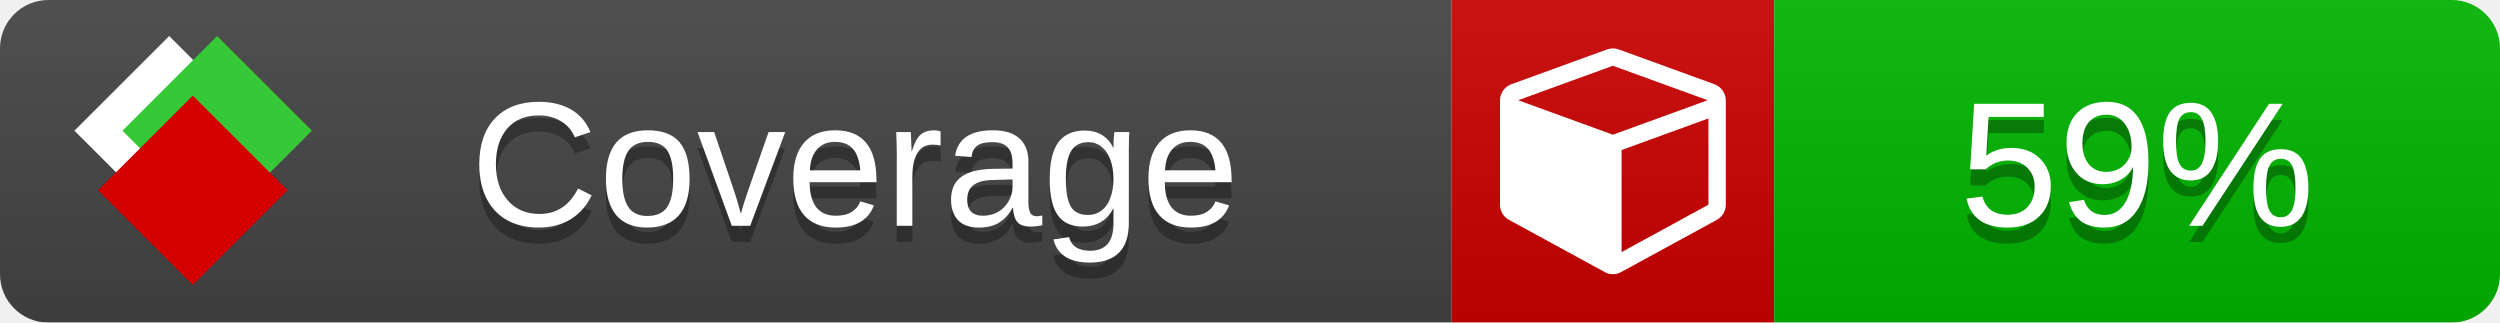
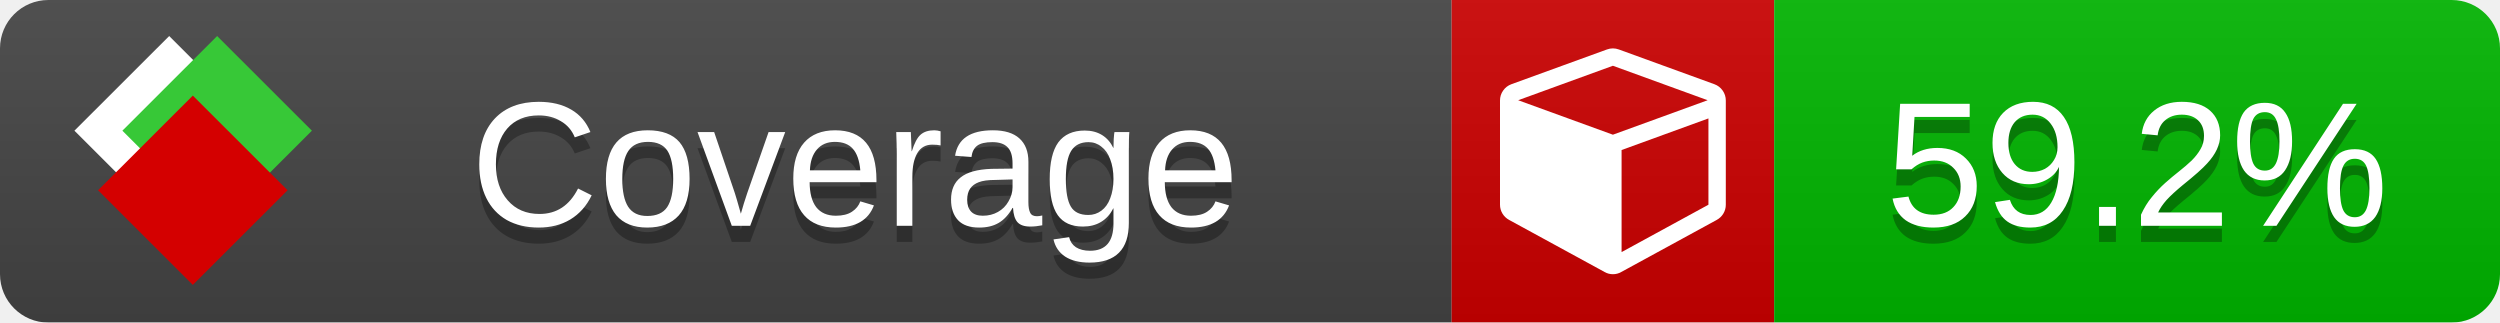
<svg xmlns="http://www.w3.org/2000/svg" xmlns:xlink="http://www.w3.org/1999/xlink" width="155" height="20">
  <style type="text/css">
          
            @keyframes fade1 {
                0% { visibility: visible; opacity: 1; }
               23% { visibility: visible; opacity: 1; }
               25% { visibility: hidden; opacity: 0; }
               48% { visibility: hidden; opacity: 0; }
               50% { visibility: hidden; opacity: 0; }
               73% { visibility: hidden; opacity: 0; }
               75% { visibility: hidden; opacity: 0; }
               98% { visibility: hidden; opacity: 0; }
              100% { visibility: visible; opacity: 1; }
            }
            @keyframes fade2 {
                0% { visibility: hidden; opacity: 0; }
               23% { visibility: hidden; opacity: 0; }
               25% { visibility: visible; opacity: 1; }
               48% { visibility: visible; opacity: 1; }
               50% { visibility: hidden; opacity: 0; }
               73% { visibility: hidden; opacity: 0; }
               75% { visibility: hidden; opacity: 0; }
               98% { visibility: hidden; opacity: 0; }
              100% { visibility: hidden; opacity: 0; }
            }
            @keyframes fade3 {
                0% { visibility: hidden; opacity: 0; }
               23% { visibility: hidden; opacity: 0; }
               25% { visibility: hidden; opacity: 0; }
               48% { visibility: hidden; opacity: 0; }
               50% { visibility: visible; opacity: 1; }
               73% { visibility: visible; opacity: 1; }
               75% { visibility: hidden; opacity: 0; }
               98% { visibility: hidden; opacity: 0; }
              100% { visibility: hidden; opacity: 0; }
            }
            @keyframes fade4 {
                0% { visibility: hidden; opacity: 0; }
               23% { visibility: hidden; opacity: 0; }
               25% { visibility: hidden; opacity: 0; }
               48% { visibility: hidden; opacity: 0; }
               50% { visibility: hidden; opacity: 0; }
               73% { visibility: hidden; opacity: 0; }
               75% { visibility: visible; opacity: 1; }
               98% { visibility: visible; opacity: 1; }
              100% { visibility: hidden; opacity: 0; }
            }
            .linecoverage {
                animation-duration: 15s;
                animation-name: fade1;
                animation-iteration-count: infinite;
            }
            .branchcoverage {
                animation-duration: 15s;
                animation-name: fade2;
                animation-iteration-count: infinite;
            }
            .methodcoverage {
                animation-duration: 15s;
                animation-name: fade3;
                animation-iteration-count: infinite;
            }
            .fullmethodcoverage {
                animation-duration: 15s;
                animation-name: fade4;
                animation-iteration-count: infinite;
            }
          
    </style>
  <defs>
    <linearGradient id="gradient" x2="0" y2="100%">
      <stop offset="0" stop-color="#bbb" stop-opacity=".1" />
      <stop offset="1" stop-opacity=".1" />
    </linearGradient>
    <linearGradient id="c">
      <stop offset="0" stop-color="#d40000" />
      <stop offset="1" stop-color="#ff2a2a" />
    </linearGradient>
    <linearGradient id="a">
      <stop offset="0" stop-color="#e0e0de" />
      <stop offset="1" stop-color="#fff" />
    </linearGradient>
    <linearGradient id="b">
      <stop offset="0" stop-color="#37c837" />
      <stop offset="1" stop-color="#217821" />
    </linearGradient>
    <linearGradient xlink:href="#a" id="e" x1="106.44" x2="69.96" y1="-11.96" y2="-46.84" gradientTransform="matrix(-.8426 -.00045 -.00045 -.8426 -94.27 -75.82)" gradientUnits="userSpaceOnUse" />
    <linearGradient xlink:href="#b" id="f" x1="56.19" x2="77.97" y1="-23.45" y2="10.62" gradientTransform="matrix(.8426 .00045 .00045 .8426 94.27 75.82)" gradientUnits="userSpaceOnUse" />
    <linearGradient xlink:href="#c" id="g" x1="79.98" x2="132.9" y1="10.79" y2="10.79" gradientTransform="matrix(.8426 .00045 .00045 .8426 94.27 75.82)" gradientUnits="userSpaceOnUse" />
    <mask id="mask">
      <rect width="155" height="20" rx="3" fill="#fff" />
    </mask>
    <g id="icon" transform="matrix(.04486 0 0 .04481 -.48 -.63)">
      <rect width="52.92" height="52.92" x="-109.72" y="-27.13" fill="url(#e)" transform="rotate(-135)" />
      <rect width="52.92" height="52.92" x="70.19" y="-39.18" fill="url(#f)" transform="rotate(45)" />
      <rect width="52.92" height="52.92" x="80.05" y="-15.74" fill="url(#g)" transform="rotate(45)" />
    </g>
  </defs>
  <g mask="url(#mask)">
    <rect x="0" y="0" width="90" height="20" fill="#444" />
    <rect x="90" y="0" width="20" height="20" fill="#c00" />
    <rect x="110" y="0" width="45" height="20" fill="#00B600" />
    <rect x="0" y="0" width="155" height="20" fill="url(#gradient)" />
  </g>
  <g>
    <path class="" fill="#fff" d="m 100.538,15.629 5.385,-2.936 v -5.351 l -5.385,1.96 z M 100,8.351 105.873,6.214 100,4.077 94.127,6.214 Z m 7,-2.12 v 6.462 q 0,0.294 -0.151,0.547 -0.151,0.252 -0.412,0.395 l -5.923,3.231 q -0.236,0.135 -0.513,0.135 -0.278,0 -0.513,-0.135 l -5.923,-3.231 Q 93.303,13.492 93.151,13.239 93,12.987 93,12.692 v -6.462 q 0,-0.337 0.194,-0.614 0.194,-0.278 0.513,-0.395 l 5.923,-2.154 q 0.185,-0.067 0.37,-0.067 0.185,0 0.37,0.067 l 5.923,2.154 q 0.32,0.118 0.513,0.395 Q 107,5.894 107,6.231 Z" />
  </g>
  <g fill="#fff" text-anchor="middle" font-family="Verdana,Arial,Geneva,sans-serif" font-size="11">
    <a xlink:href="https://github.com/danielpalme/ReportGenerator" target="_top">
      <use xlink:href="#icon" transform="translate(3,1) scale(3.5)" />
    </a>
    <text x="53" y="15" fill="#010101" fill-opacity=".3">Coverage</text>
    <text x="53" y="14" fill="#fff">Coverage</text>
-     <text class="" x="132.5" y="15" fill="#010101" fill-opacity=".3">59%</text>
-     <text class="" x="132.5" y="14">59%</text>
+     <text class="" x="132.5" y="15" fill="#010101" fill-opacity=".3">59.2%</text>
+     <text class="" x="132.5" y="14">59.2%</text>
  </g>
  <g>
    <rect class="" x="90" y="0" width="65" height="20" fill-opacity="0" />
  </g>
</svg>
